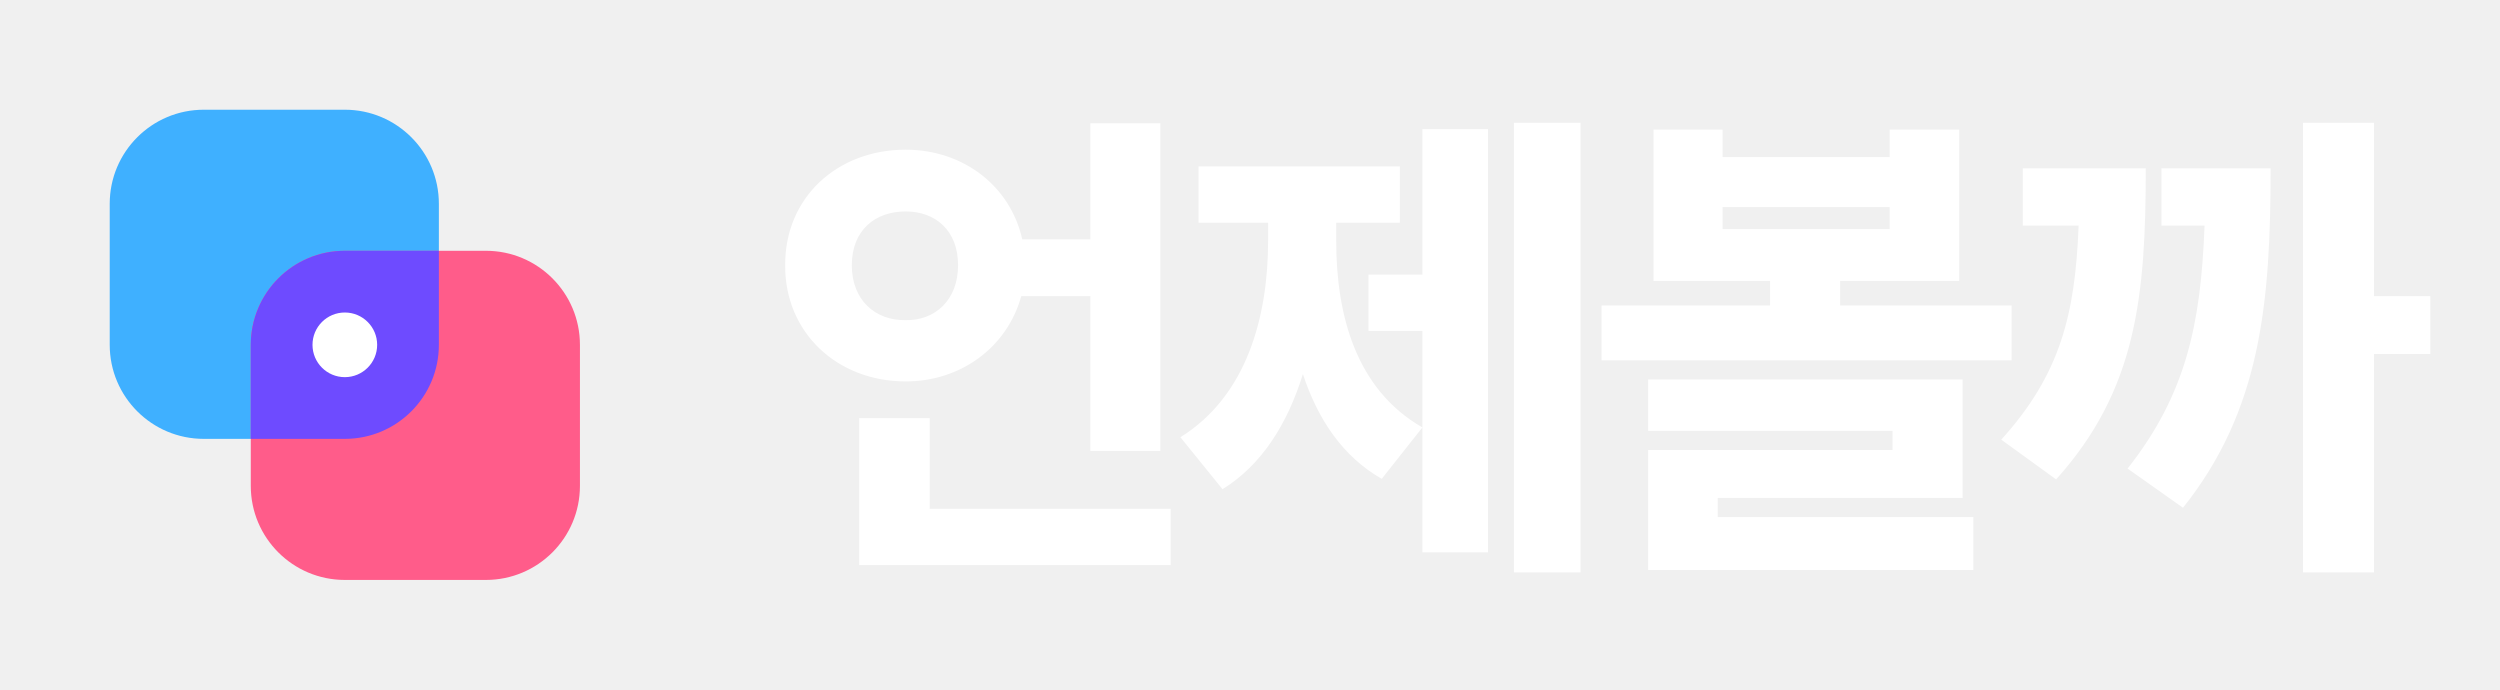
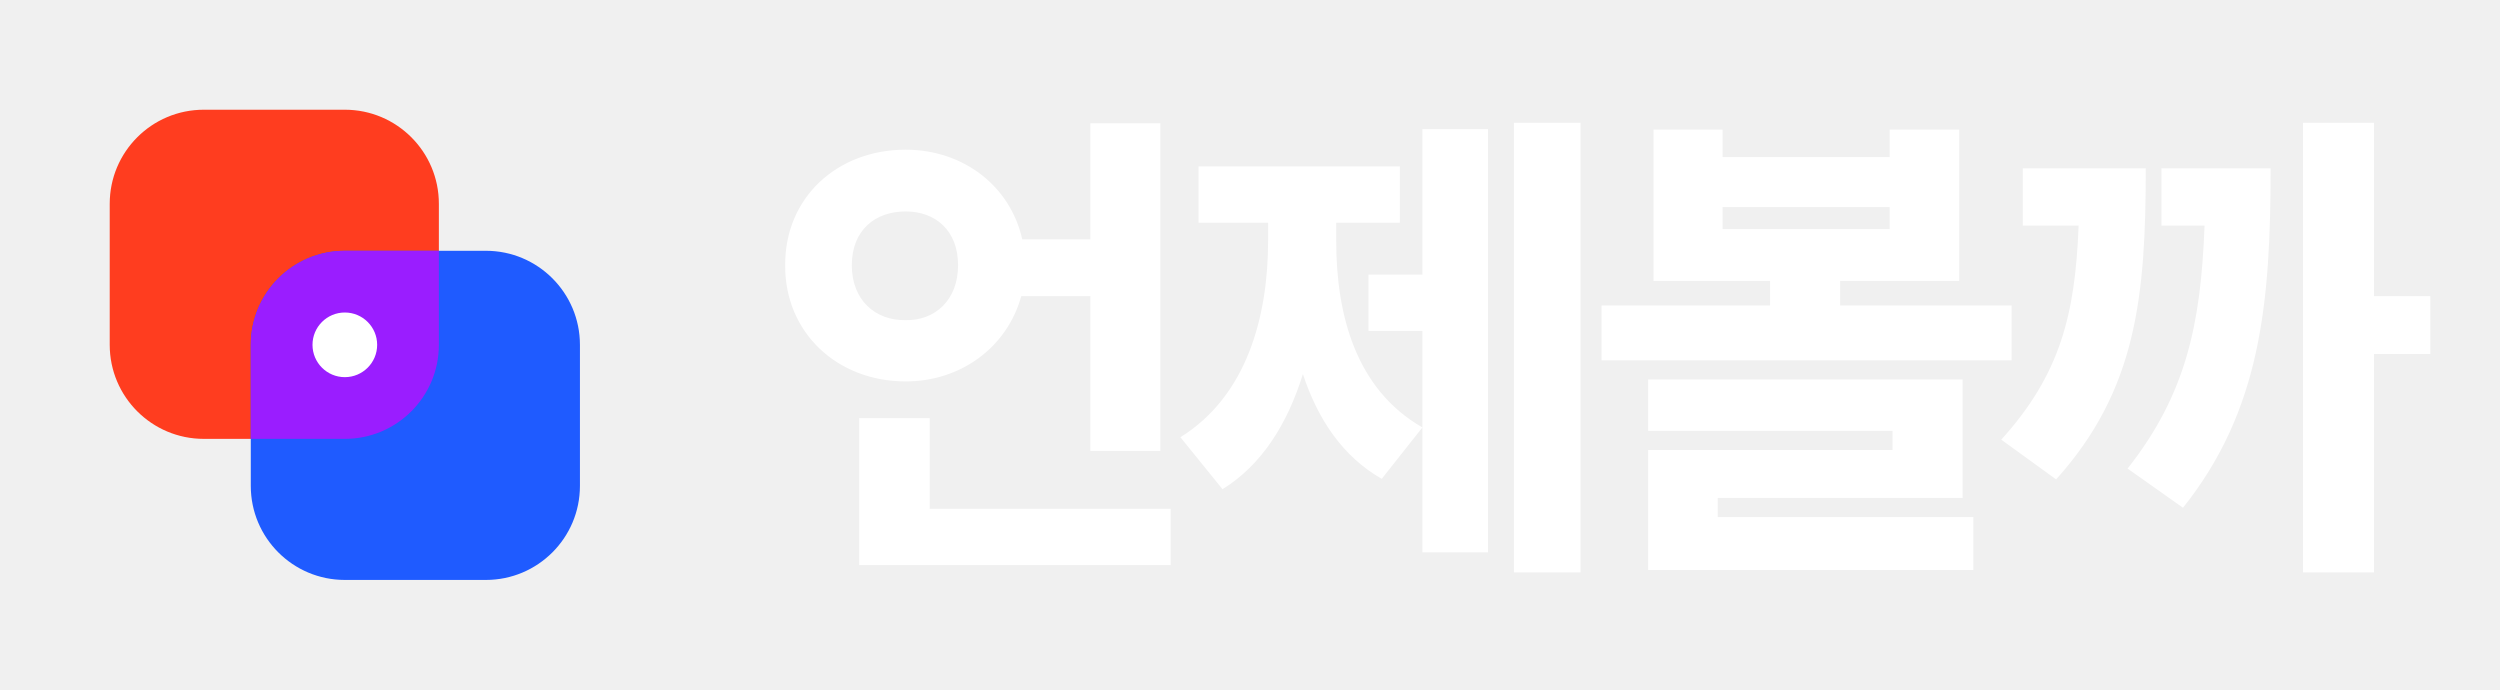
<svg xmlns="http://www.w3.org/2000/svg" width="319" height="88" viewBox="0 0 319 88">
  <g transform="translate(8 8) scale(0.75)">
    <defs>
-       <clipPath id="hd1a">
+       <clipPath id="hda">
        <rect x="8" y="8" width="56" height="56" rx="16" />
      </clipPath>
    </defs>
-     <rect x="8" y="8" width="56" height="56" rx="16" fill="#3FB0FF" />
-     <rect x="32" y="32" width="56" height="56" rx="16" fill="#FF5C8A" />
-     <rect x="32" y="32" width="56" height="56" rx="16" fill="#6E4BFF" clip-path="url(#hd1a)" />
+     <rect x="8" y="8" width="56" height="56" rx="16" fill="#FF3D1F" />
+     <rect x="32" y="32" width="56" height="56" rx="16" fill="#1F5BFF" />
+     <rect x="32" y="32" width="56" height="56" rx="16" fill="#9A1DFF" clip-path="url(#hda)" />
    <circle cx="48" cy="48" r="5.5" fill="#FFFFFF" />
  </g>
  <path transform="translate(98 67.04)" d="M50.06-51.31L41.13-51.31L41.13-36.50L32.44-36.50C30.91-43.34 24.88-47.94 17.56-47.94C8.81-47.94 2.13-41.81 2.19-33.19C2.13-24.62 8.81-18.37 17.56-18.37C24.66-18.37 30.53-22.78 32.31-29.25L41.13-29.25L41.13-9.50L50.06-9.50M51.38-2.12L20.63-2.12L20.63-13.69L11.63-13.69L11.63 5.06L51.38 5.06M17.56-40.06C21.31-40.06 24.25-37.69 24.25-33.19C24.25-28.75 21.31-26.12 17.56-26.19C13.69-26.12 10.69-28.75 10.69-33.19C10.69-37.69 13.69-40.06 17.56-40.06M103.68-51.37L95.18-51.37L95.18 6L103.68 6M91.87-50.56L83.50-50.56L83.50-32L76.62-32L76.62-24.81L83.50-24.81L83.50 3.44L91.87 3.44M72.50-36.31L72.50-38.62L80.62-38.62L80.62-45.81L54.93-45.81L54.93-38.62L63.81-38.62L63.81-36.31C63.81-26.81 61.18-16.56 52.62-11.25L57.99-4.62C63.03-7.72 66.31-13.03 68.25-19.31C70.15-13.53 73.34-8.78 78.31-5.94L83.50-12.50C75-17.37 72.50-26.87 72.50-36.31M121.80-50.50L112.99-50.50L112.99-31.19L127.86-31.19L127.86-28.06L106.36-28.06L106.36-21.06L158.68-21.06L158.68-28.06L136.80-28.06L136.80-31.19L151.99-31.19L151.99-50.50L143.12-50.50L143.12-47L121.80-47M121.80-37.81L121.80-40.62L143.12-40.62L143.12-37.81M152.43-18.62L112.30-18.62L112.30-12.06L143.49-12.06L143.49-9.62L112.30-9.62L112.30 5.69L153.80 5.69L153.80-1.06L121.18-1.06L121.18-3.50L152.43-3.50M204.92-51.37L195.86-51.37L195.86 6L204.92 6L204.92-21.87L212.11-21.87L212.11-29.25L204.92-29.25M175.80-45.56L160.11-45.56L160.11-38.25L167.23-38.25C166.80-26.94 164.89-19.25 157.36-10.94L164.36-5.87C174.61-17.25 175.80-29.19 175.80-45.56M191.73-45.56L177.80-45.56L177.80-38.25L183.30-38.25C182.83-25.56 180.89-16.66 173.48-7.25L180.55-2.25C190.48-14.69 191.73-28.37 191.73-45.56" fill="#FFFFFF" />
</svg>
